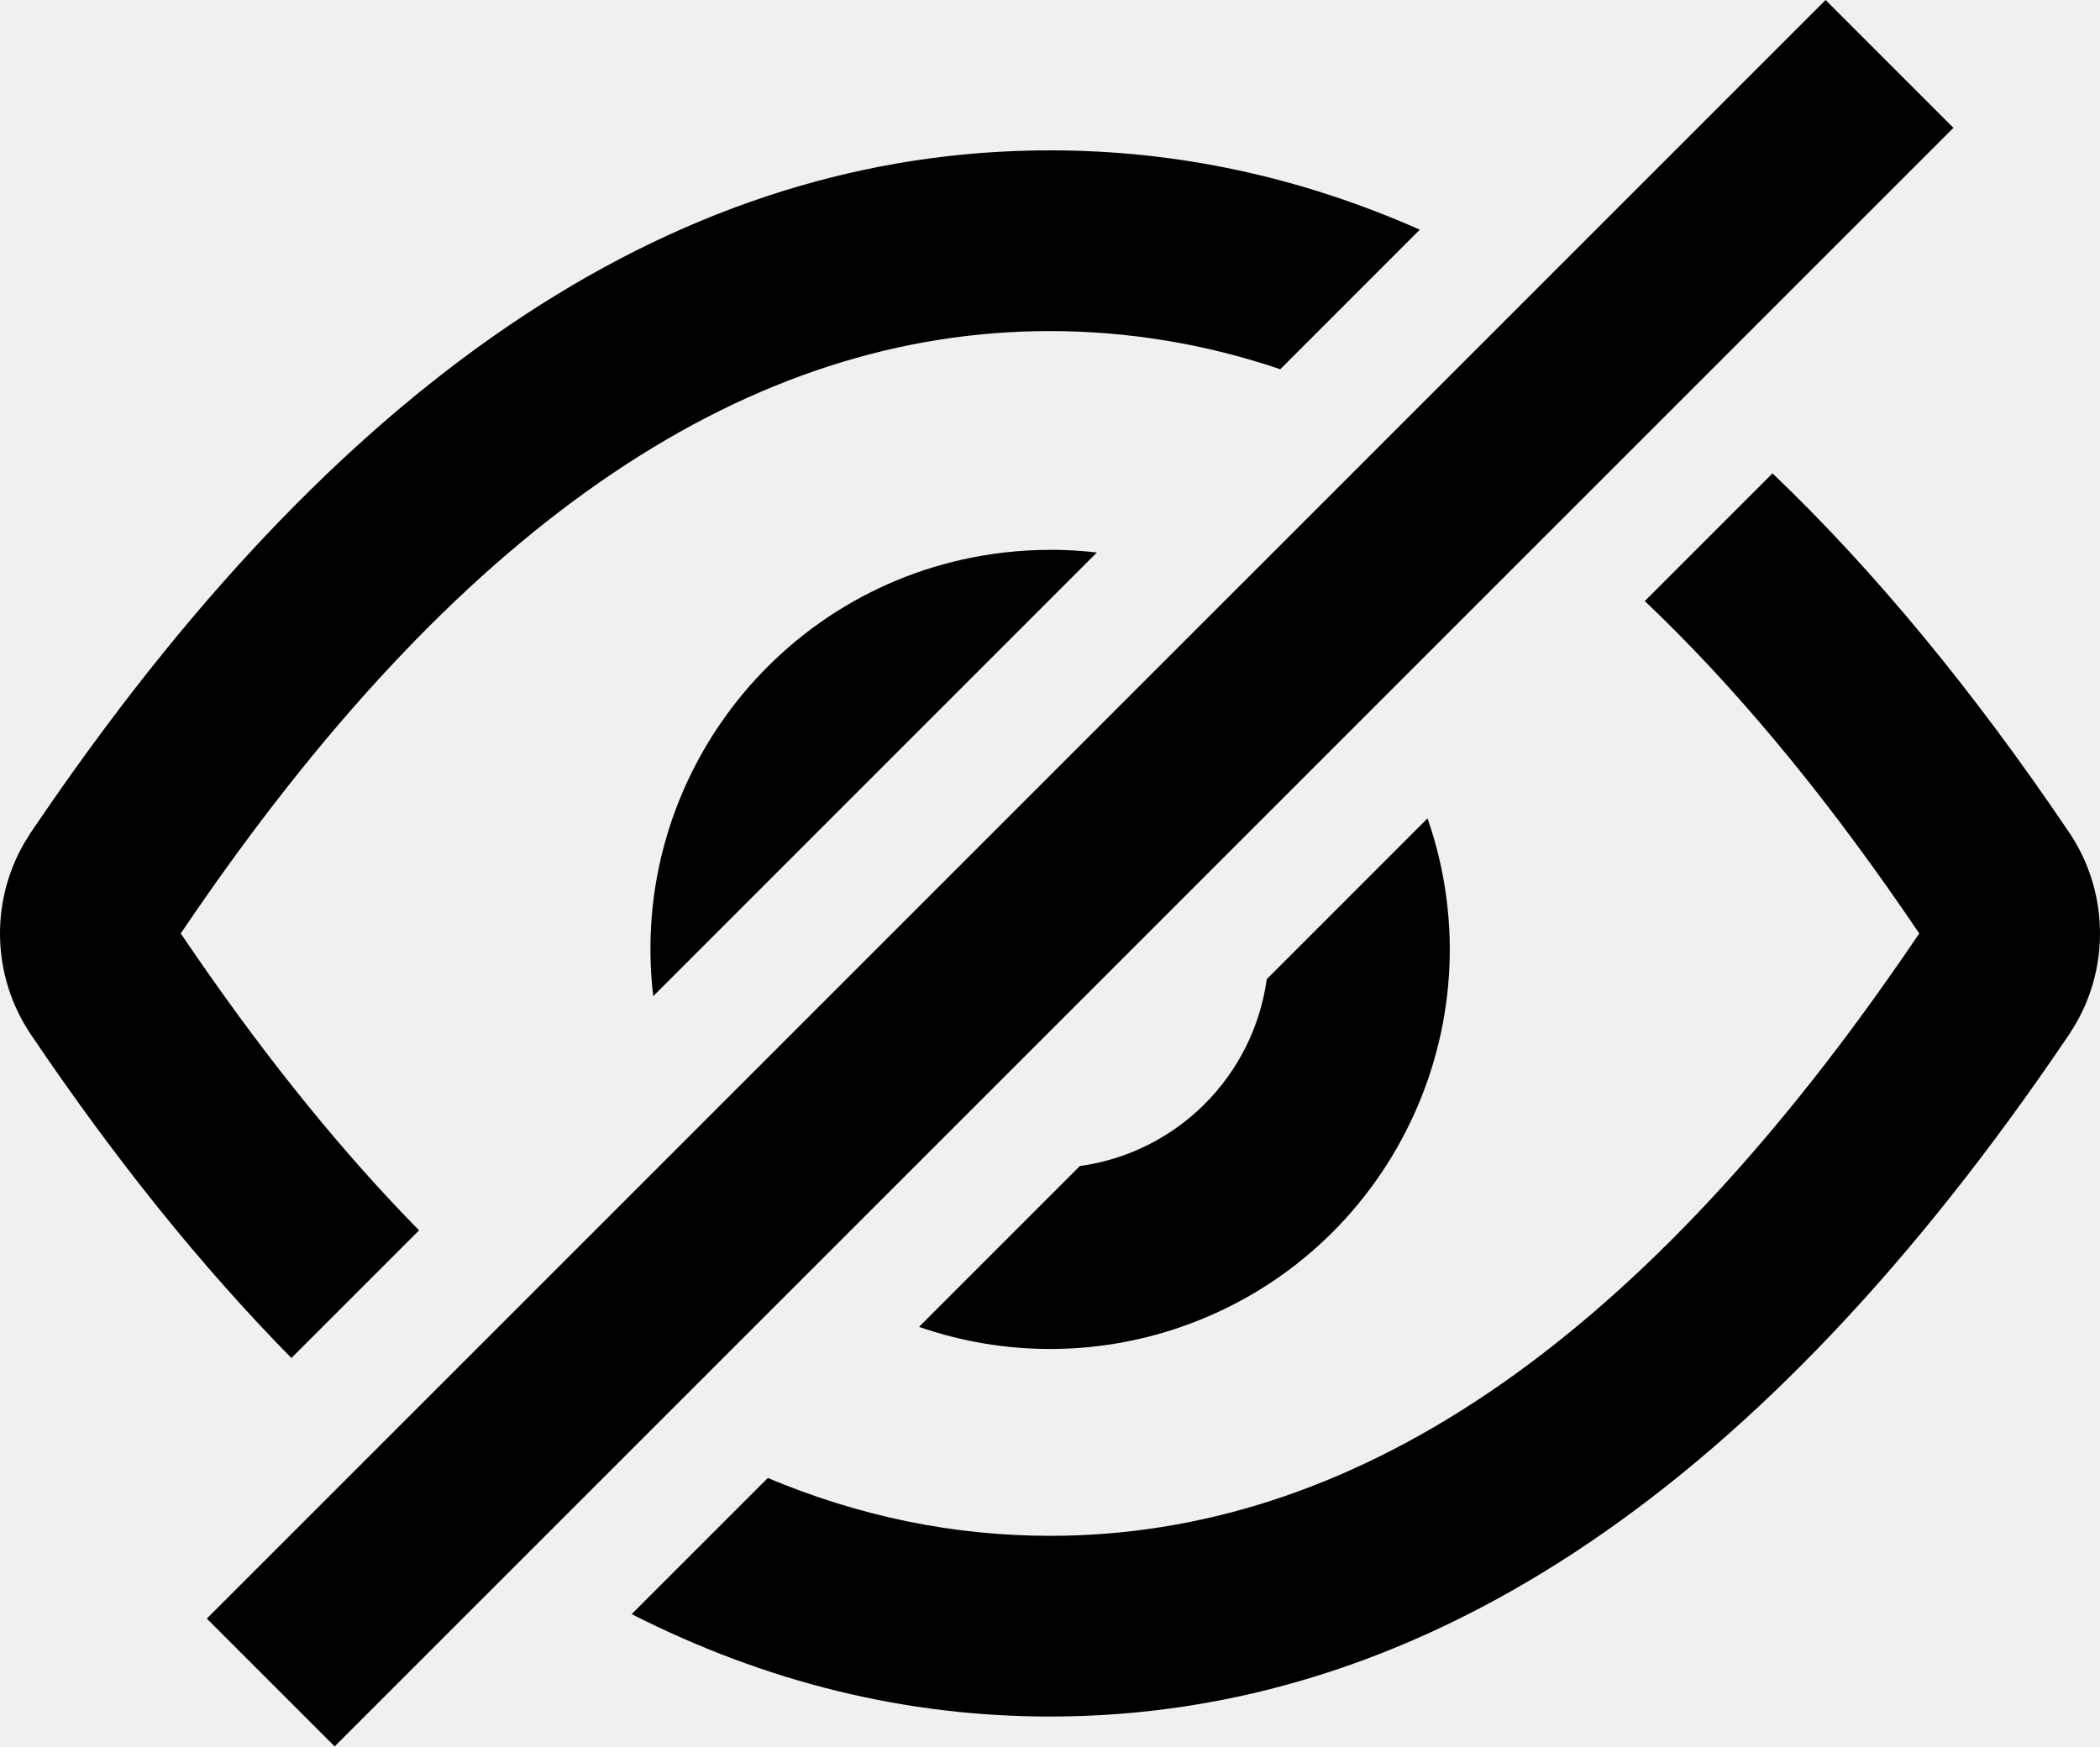
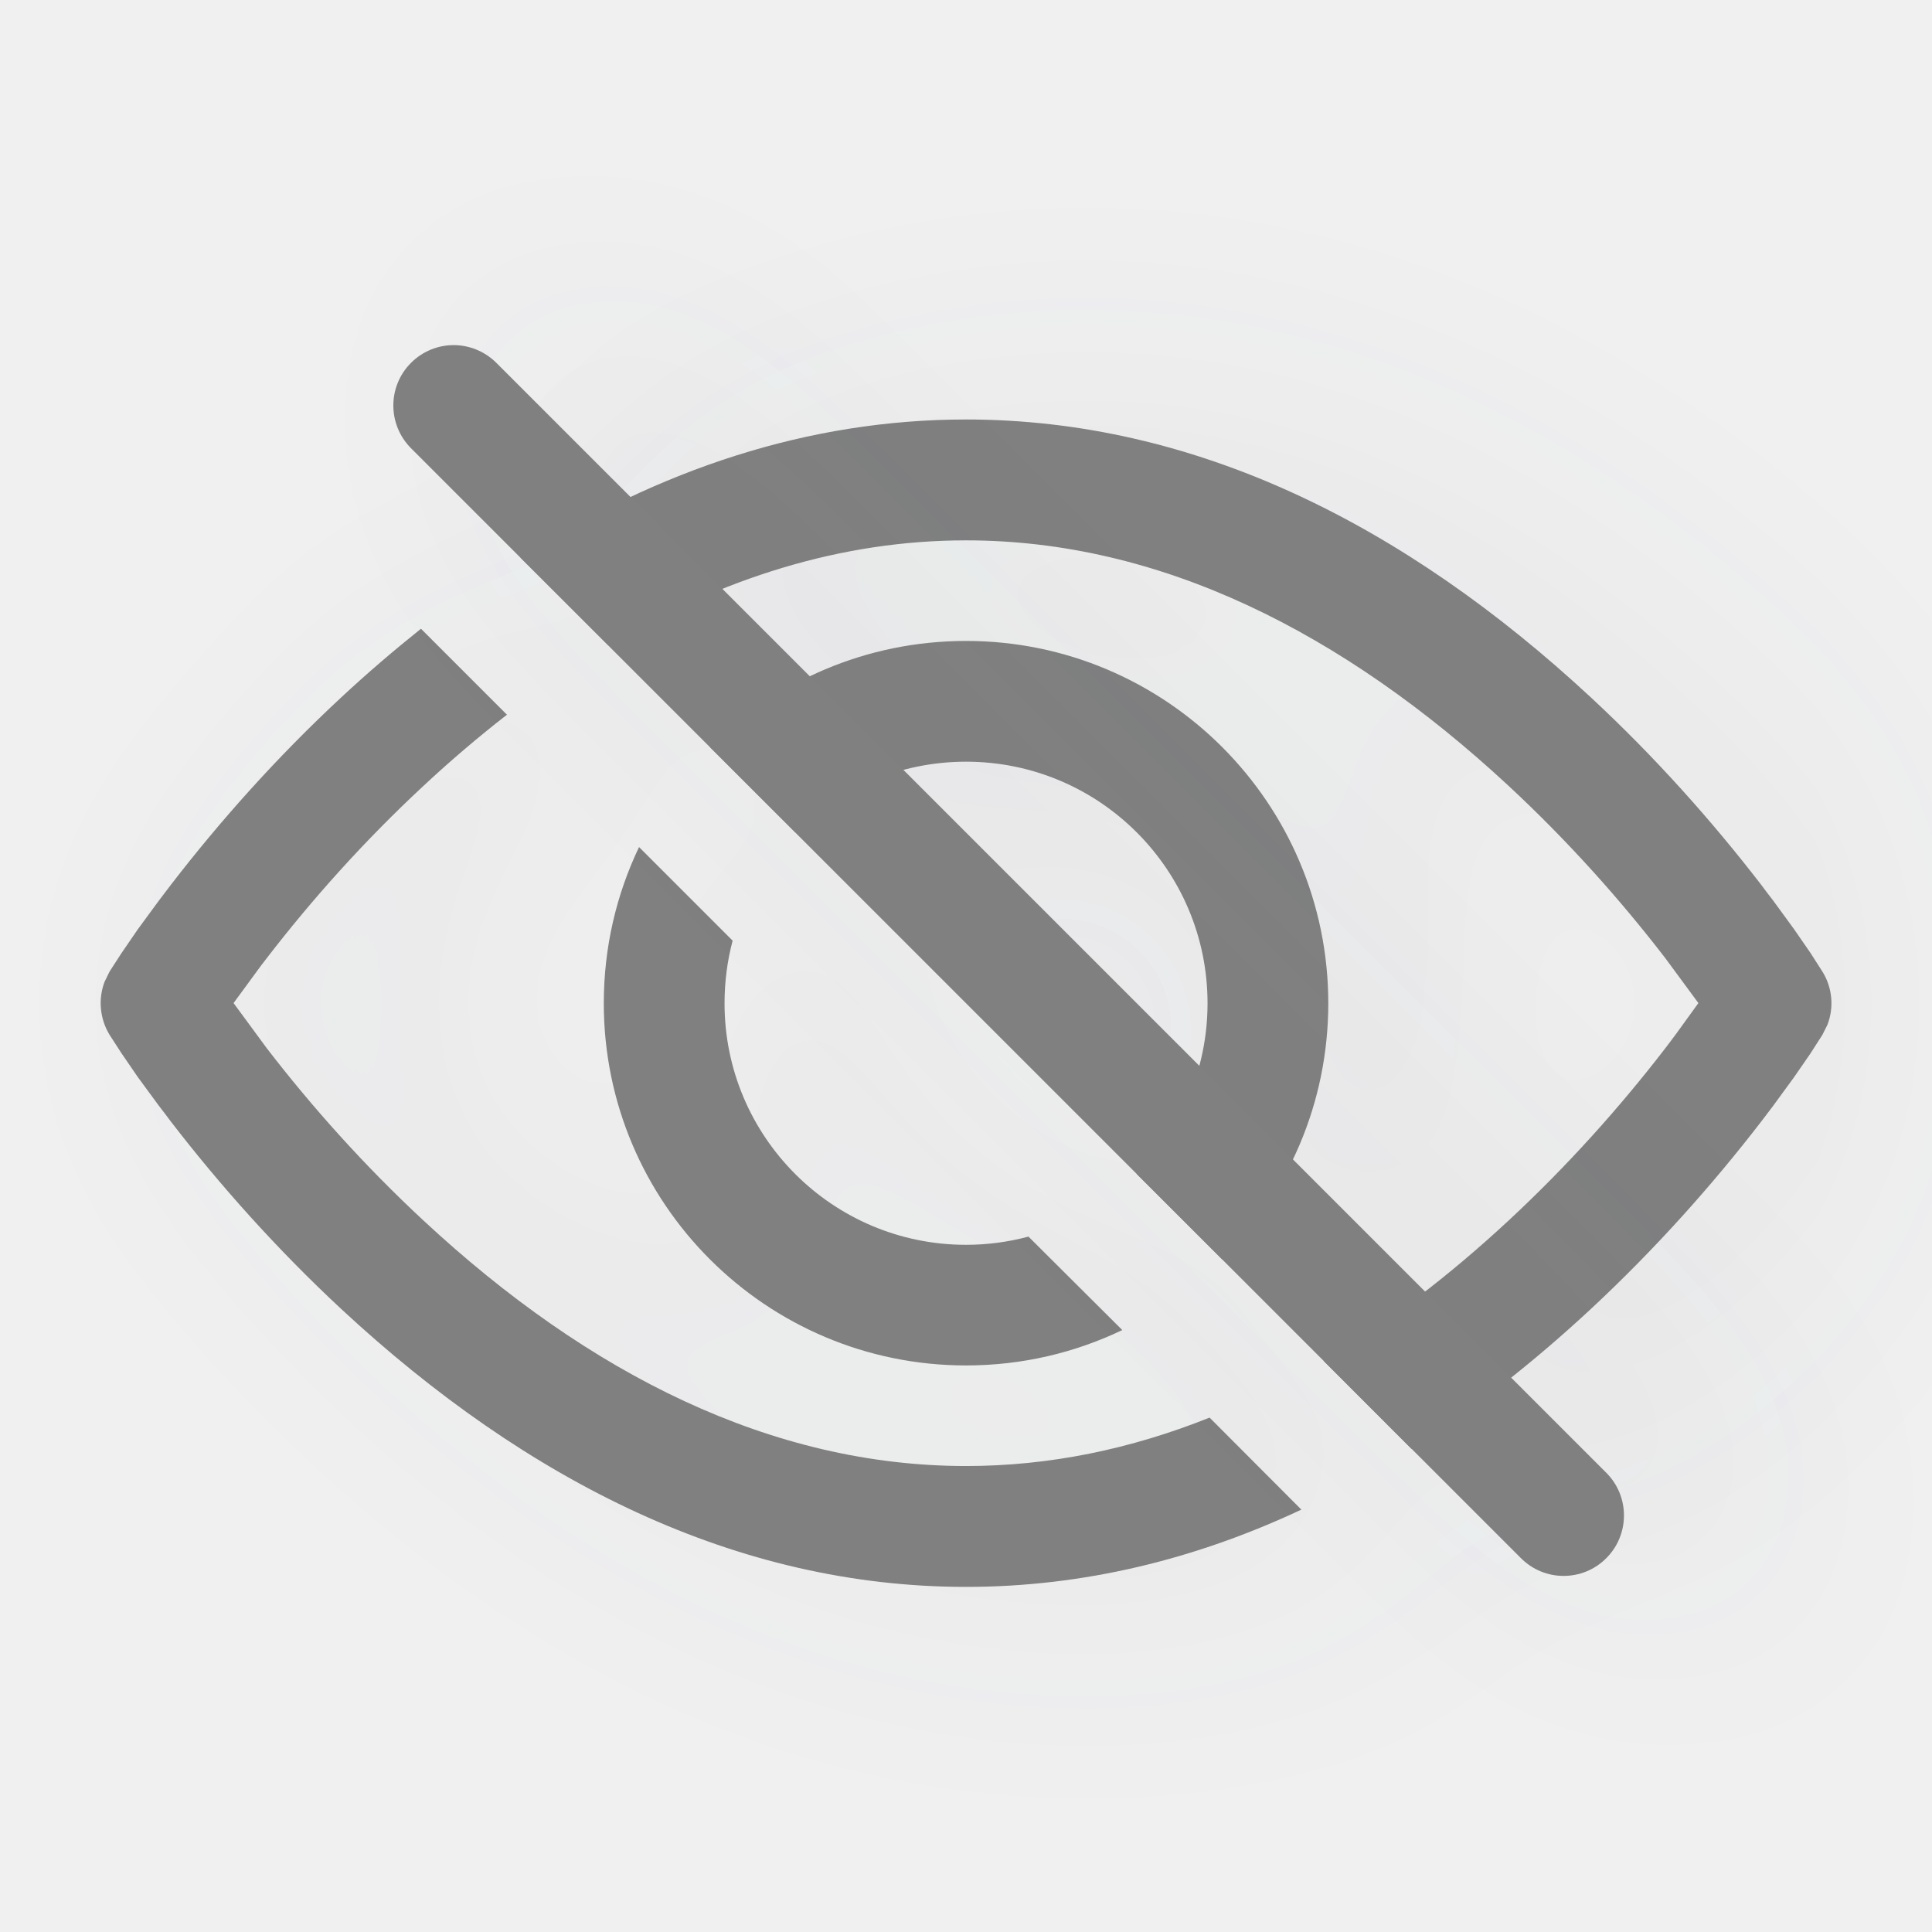
- <svg xmlns="http://www.w3.org/2000/svg" version="1.1" id="图层_1" x="0px" y="0px" viewBox="182.139 106.3 435.722 362.4" enable-background="new 182.139 106.3 435.722 362.4" xml:space="preserve">
-   <path d="M560.925,106.3l26.525,26.525L251.575,468.7l-26.525-26.525L560.925,106.3z M549.912,204.525  c21.176,20.25,41.688,45.087,61.538,74.5c8.007,11.871,8.555,27.265,1.412,39.675l-1.412,2.274l-3.55,5.188  C545.188,417.05,475.875,462.5,400,462.5c-29.962,0-58.888-7.088-86.8-21.25L341.45,413c19.2,8.05,38.712,12,58.55,12  c61.975,0,120.725-38.525,176.925-119.975l3.438-5.025l-3.45-5.038c-17.574-25.475-35.399-46.75-53.5-63.938L549.912,204.525  L549.912,204.525z M400,137.5c26.375,0,51.938,5.487,76.725,16.462l-28.949,28.962c-15.384-5.24-31.523-7.917-47.775-7.925  c-61.975,0-120.725,38.525-176.925,119.975L219.638,300l3.45,5.037c15.15,21.95,30.475,40.775,46,56.575L242.6,388.1  c-18.525-18.813-36.55-41.188-54.05-67.125c-8.007-11.87-8.555-27.265-1.412-39.675l1.412-2.275l3.55-5.188  C254.813,182.95,324.125,137.5,400,137.5z M478.338,276.125c15.023,43.249-7.858,90.489-51.107,105.513  c-17.619,6.12-36.787,6.12-54.405,0l33.375-33.375c20.148-2.786,35.989-18.627,38.774-38.775l33.363-33.375V276.125z M400,220.388  c3.287,0,6.537,0.188,9.725,0.563l-92.05,92.063c-5.364-45.469,27.147-86.678,72.617-92.042c3.222-0.38,6.464-0.57,9.708-0.571  V220.388z" />
+ <svg xmlns="http://www.w3.org/2000/svg" xmlns:xlink="http://www.w3.org/1999/xlink" viewBox="0 0 16 16" version="1.1">
+   <defs>
+     <filter x="-45.3%" y="-67.2%" width="190.7%" height="234.5%" filterUnits="objectBoundingBox" id="filter-1">
+       <feOffset dx="1" dy="0" in="SourceAlpha" result="shadowOffsetOuter1" />
+       <feGaussianBlur stdDeviation="1" in="shadowOffsetOuter1" result="shadowBlurOuter1" />
+       <feColorMatrix values="0 0 0 0 0.145   0 0 0 0 0.169   0 0 0 0 0.227  0 0 0 0.08 0" type="matrix" in="shadowBlurOuter1" result="shadowMatrixOuter1" />
+       <feMerge>
+         <feMergeNode in="shadowMatrixOuter1" />
+         <feMergeNode in="SourceGraphic" />
+       </feMerge>
+     </filter>
+     <path d="M3.477,1.144 L4.206,1.871 C5.147,1.312 6.138,1.001 7.167,1.001 L7.167,1.001 C8.772,1.001 10.286,1.759 11.66,3.034 L11.66,3.034 C12.149,3.488 12.584,3.975 12.958,4.461 L12.958,4.461 L13.232,4.833 L13.049,5.086 L13.005,5.145 L12.958,5.207 C12.584,5.693 12.149,6.18 11.66,6.634 L11.66,6.634 C11.167,7.092 10.656,7.483 10.129,7.797 L10.129,7.797 L10.856,8.525 C11.369,8.199 11.864,7.81 12.341,7.367 L12.341,7.367 C12.873,6.872 13.344,6.344 13.751,5.816 L13.751,5.816 L13.852,5.683 L14.025,5.446 L14.161,5.249 L14.259,5.096 L14.301,5.012 C14.356,4.869 14.342,4.705 14.259,4.572 L14.259,4.572 L14.161,4.419 L14.025,4.222 L13.852,3.985 L13.802,3.92 L13.751,3.852 C13.344,3.324 12.873,2.795 12.341,2.301 L12.341,2.301 C10.798,0.869 9.062,0 7.167,0 L7.167,0 C5.857,0 4.623,0.416 3.477,1.144 L3.477,1.144 Z M1.993,2.301 C1.461,2.795 0.99,3.324 0.583,3.852 L0.583,3.852 L0.482,3.985 L0.308,4.222 L0.173,4.419 L0.074,4.572 L0.033,4.656 C-0.022,4.799 -0.007,4.963 0.074,5.096 L0.074,5.096 L0.173,5.249 L0.308,5.446 L0.482,5.683 L0.532,5.748 L0.583,5.816 C0.99,6.344 1.461,6.872 1.993,7.367 L1.993,7.367 C3.536,8.799 5.272,9.668 7.167,9.668 L7.167,9.668 C8.136,9.668 9.064,9.441 9.944,9.028 L9.944,9.028 L9.184,8.266 C8.531,8.527 7.858,8.667 7.167,8.667 L7.167,8.667 C5.562,8.667 4.048,7.911 2.674,6.634 L2.674,6.634 C2.185,6.18 1.75,5.693 1.376,5.207 L1.376,5.207 L1.101,4.833 L1.285,4.582 L1.329,4.522 L1.376,4.461 C1.75,3.975 2.185,3.488 2.674,3.034 L2.674,3.034 C2.9,2.823 3.131,2.627 3.365,2.445 L3.365,2.445 L2.653,1.733 C2.43,1.911 2.209,2.1 1.993,2.301 L1.993,2.301 Z M5.046,2.713 L5.753,3.419 C6.114,3.058 6.615,2.834 7.167,2.834 L7.167,2.834 C8.272,2.834 9.167,3.73 9.167,4.835 L9.167,4.835 C9.167,5.386 8.943,5.886 8.581,6.249 L8.581,6.249 L9.288,6.955 C9.831,6.412 10.167,5.663 10.167,4.835 L10.167,4.835 C10.167,3.177 8.823,1.834 7.167,1.834 L7.167,1.834 C6.339,1.834 5.589,2.169 5.046,2.713 L5.046,2.713 Z M4.167,4.835 C4.167,6.491 5.511,7.834 7.167,7.834 L7.167,7.834 C7.63,7.834 8.069,7.729 8.461,7.541 L8.461,7.541 L7.684,6.767 C7.519,6.811 7.346,6.835 7.167,6.835 L7.167,6.835 C6.062,6.835 5.167,5.939 5.167,4.835 L5.167,4.835 C5.167,4.656 5.19,4.482 5.234,4.316 L5.234,4.316 L4.459,3.541 C4.272,3.932 4.167,4.37 4.167,4.835 L4.167,4.835 Z" id="path-2" />
+     <filter x="-63.8%" y="-63.8%" width="227.6%" height="227.5%" filterUnits="objectBoundingBox" id="filter-4">
+       <feOffset dx="1" dy="0" in="SourceAlpha" result="shadowOffsetOuter1" />
+       <feGaussianBlur stdDeviation="1" in="shadowOffsetOuter1" result="shadowBlurOuter1" />
+       <feColorMatrix values="0 0 0 0 0.145   0 0 0 0 0.169   0 0 0 0 0.227  0 0 0 0.08 0" type="matrix" in="shadowBlurOuter1" result="shadowMatrixOuter1" />
+       <feMerge>
+         <feMergeNode in="shadowMatrixOuter1" />
+         <feMergeNode in="SourceGraphic" />
+       </feMerge>
+     </filter>
+     <path d="M0.146,0.147 C-0.049,0.342 -0.049,0.658 0.146,0.854 L0.146,0.854 L9.338,10.046 C9.533,10.242 9.85,10.242 10.045,10.046 L10.045,10.046 C10.24,9.851 10.24,9.534 10.045,9.339 L10.045,9.339 L0.853,0.147 C0.755,0.05 0.627,2.27373675e-13 0.499,2.27373675e-13 L0.499,2.27373675e-13 C0.371,2.27373675e-13 0.243,0.05 0.146,0.147 L0.146,0.147 Z" id="path-5" />
+   </defs>
+   <g id="icon/16/不可视" stroke="none" stroke-width="1" fill="none" fill-rule="evenodd">
+     <polygon id="Fill-1" points="0 16 16 16 16 0 0 0" />
+     <g id="编组" filter="url(#filter-1)" transform="translate(0.833343, 3.474)">
+       <mask id="mask-3" fill="white">
+         <use xlink:href="#path-2" />
+       </mask>
+       <g id="Clip-3" />
+       <polygon id="Fill-2" fill="#808080" mask="url(#mask-3)" points="-1.021 10.667 15.356 10.667 15.356 -1 -1.021 -1" />
+     </g>
+     <g id="编组" filter="url(#filter-4)" transform="translate(3.25775, 2.858)">
+       <mask id="mask-6" fill="white">
+         <use xlink:href="#path-5" />
+       </mask>
+       <g id="Clip-5" />
+       <polygon id="Fill-4" fill="#808080" mask="url(#mask-6)" points="16.8 5.097 5.096 16.801 -6.608 5.097 5.096 -6.608" />
+     </g>
+   </g>
</svg>
